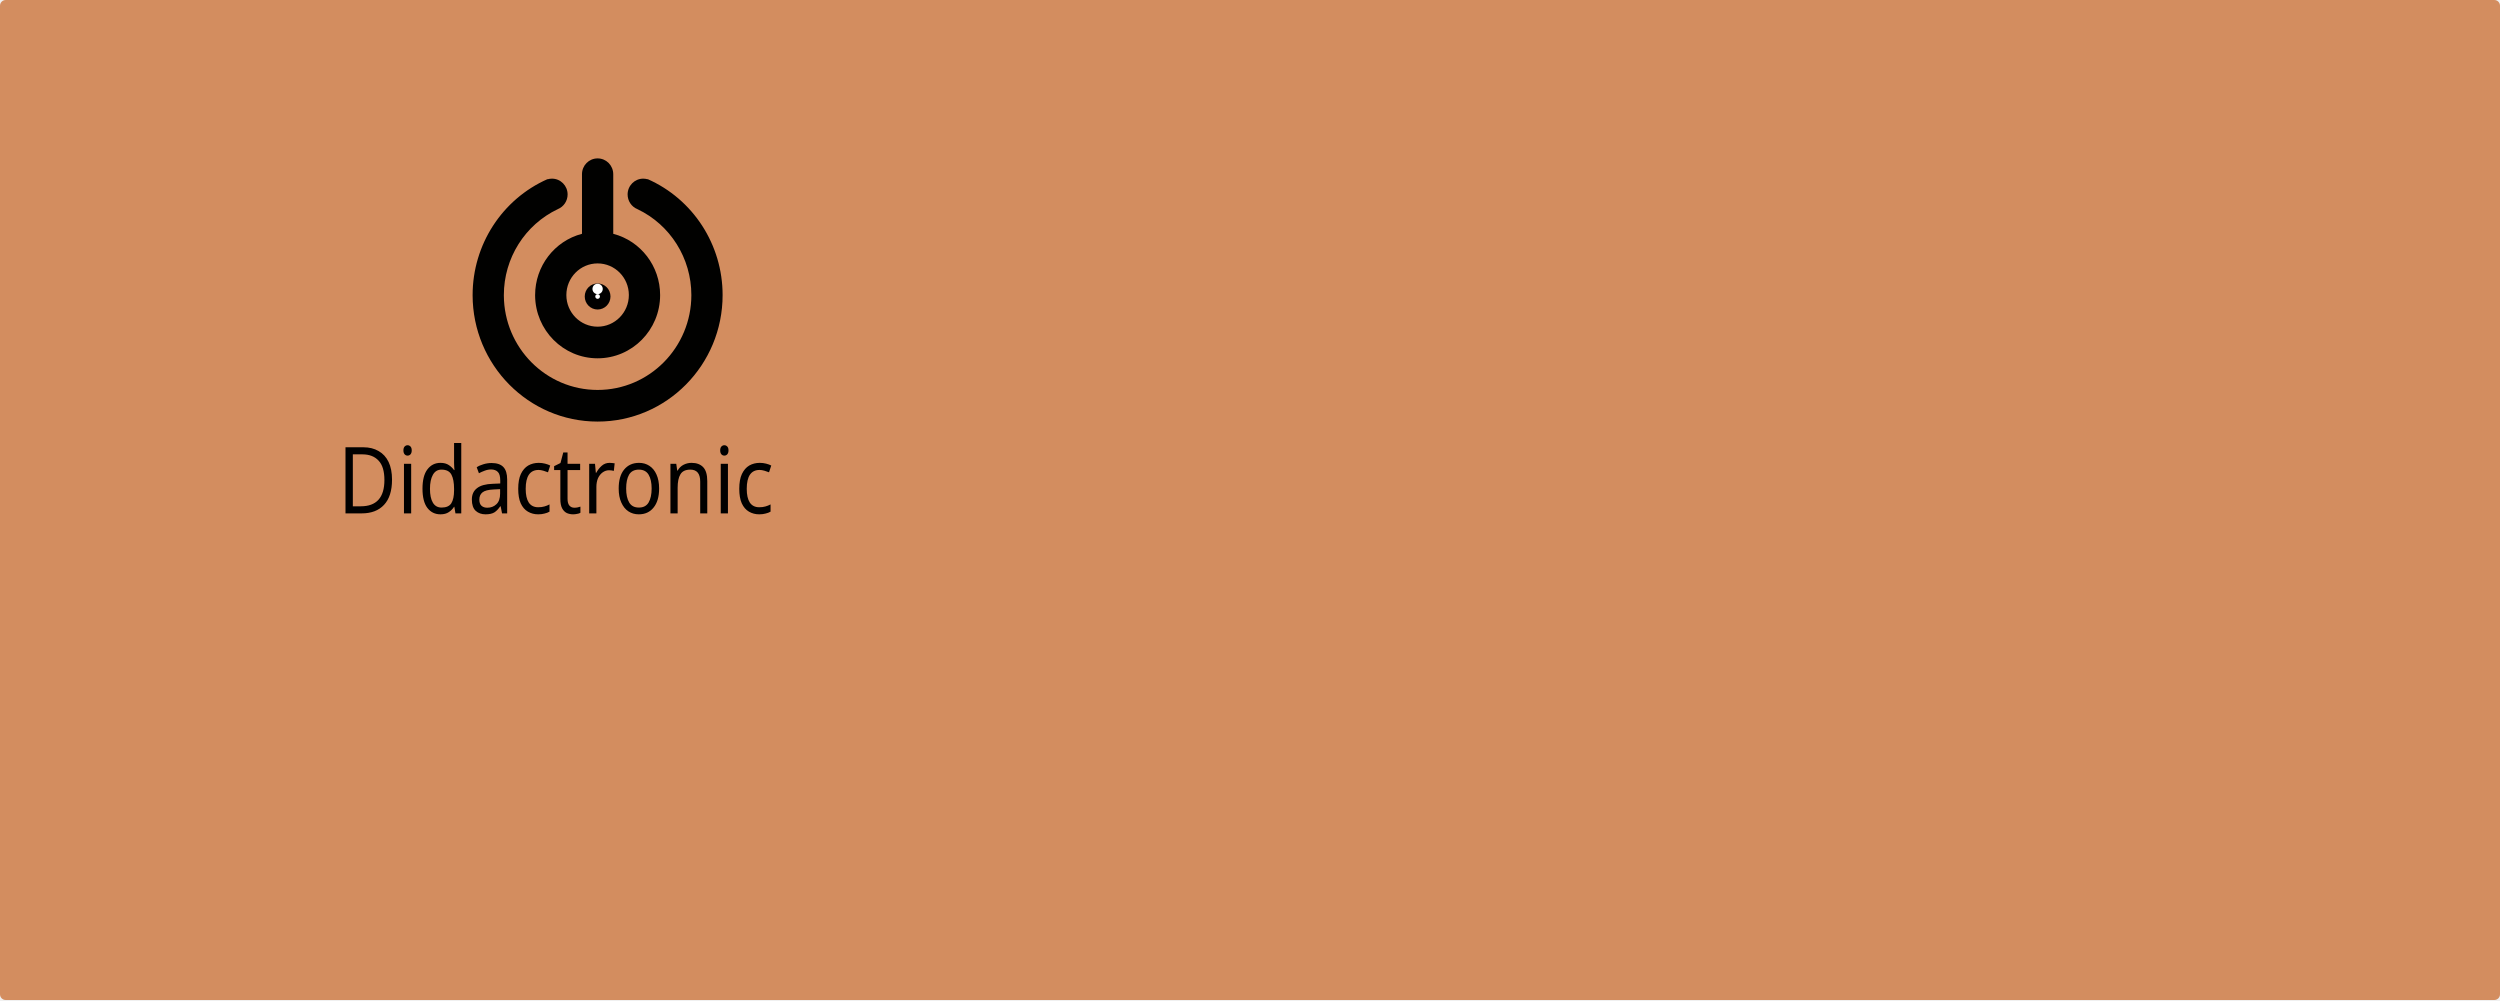
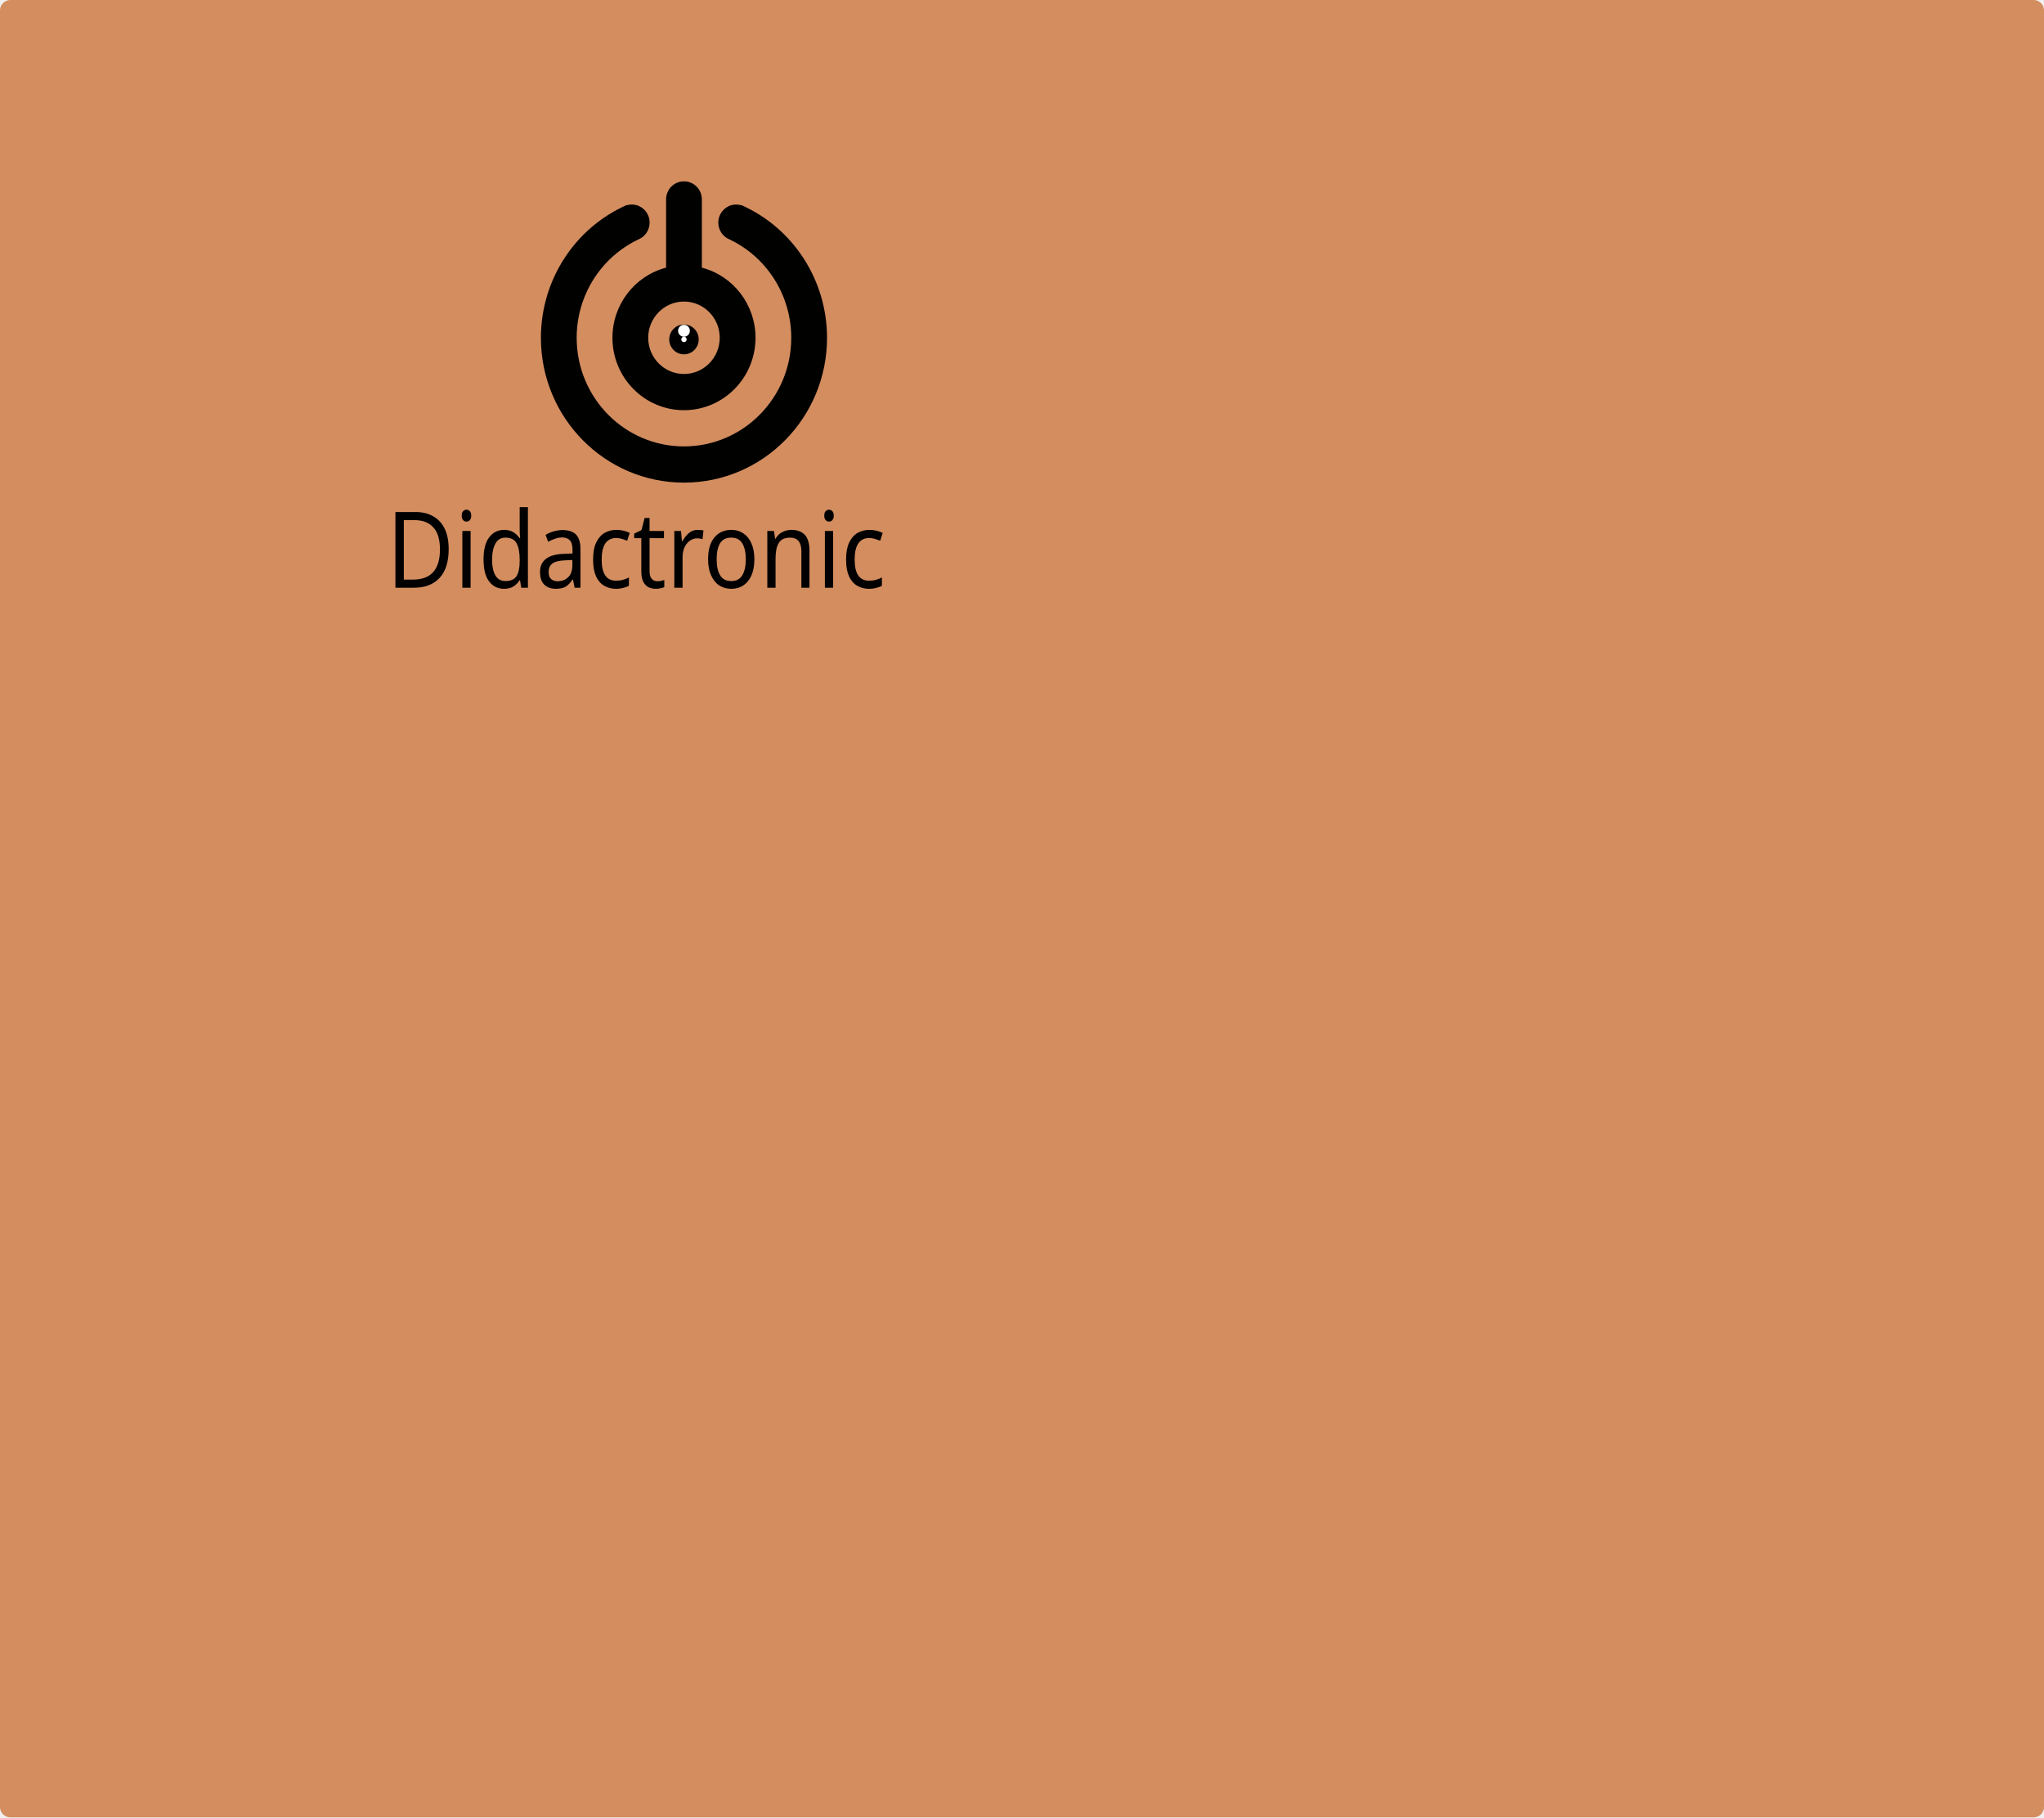
- <svg xmlns="http://www.w3.org/2000/svg" width="1889.774" height="755.91" viewBox="0 0 1889.774 755.91" version="1.1" id="svg1082" xml:space="preserve">
+ <svg xmlns="http://www.w3.org/2000/svg" width="1350" height="1200" viewBox="0 0 1350 1200" version="1.1" id="svg1082" xml:space="preserve">
  <defs id="defs1076" />
-   <rect style="fill:#d38d5f;stroke-width:0" id="rect1084" width="1889.774" height="755.91" x="0" y="0" ry="4.31" />
+   <rect style="fill:#d38d5f;stroke-width:0" id="rect1084" width="1350" height="1200" x="0" y="0" ry="6.842" />
  <g aria-label="&lt;/&gt;" transform="matrix(0.845208,0,0,1.138528,64.91578,26.83639)" id="text3814-6" style="font-weight:600;font-size:1.875px;font-family:airment;-inkscape-font-specification:'airment, Semi-Bold';fill:#ffffff;stroke-width:0" />
  <g id="g1250" transform="matrix(7.142491,0,0,7.142491,321.9303,119.7349)">
    <path id="path1717" style="display:inline;fill:#000000;fill-opacity:0.996;fill-rule:evenodd;stroke-width:0;stroke-miterlimit:4;stroke-dasharray:none" d="M 4.945,14.476 A 13.229,13.391 0 0 0 18.174,27.853 13.229,13.391 0 0 0 31.403,14.462 13.229,13.391 0 0 0 23.466,2.19 v 0.02 a 1.654,1.674 0 0 0 -0.463,-0.067 1.654,1.674 0 0 0 -1.654,1.674 1.654,1.674 0 0 0 1.031,1.55 9.922,10.043 0 0 1 5.716,9.095 9.922,10.043 0 0 1 -9.922,10.043 9.922,10.043 0 0 1 -9.922,-9.989 9.922,10.043 0 0 1 0,-0.054 A 9.922,10.043 0 0 1 13.968,5.367 1.654,1.674 0 0 0 14.999,3.816 1.654,1.674 0 0 0 13.346,2.143 1.654,1.674 0 0 0 12.883,2.209 V 2.19 a 13.229,13.391 0 0 0 -7.937,12.272 13.229,13.391 0 0 0 0,0.014 z m 6.615,0.031 a 6.615,6.695 0 0 0 6.615,6.65 6.615,6.695 0 0 0 6.615,-6.695 6.615,6.695 0 0 0 -4.961,-6.482 c 2.9e-5,-0.004 5.3e-4,-0.008 5.3e-4,-0.012 V 1.674 C 19.828,0.747 19.09,0 18.174,0 17.258,0 16.521,0.747 16.521,1.674 v 6.294 c 0,0.004 5.03e-4,0.008 5.29e-4,0.012 a 6.615,6.695 0 0 0 -4.961,6.483 6.615,6.695 0 0 0 0,0.045 z m 3.307,-0.041 a 3.307,3.348 0 0 1 0,-0.004 3.307,3.348 0 0 1 3.307,-3.348 3.307,3.348 0 0 1 3.307,3.348 3.307,3.348 0 0 1 -3.307,3.348 3.307,3.348 0 0 1 -3.307,-3.344 z" />
    <g id="g4464-2" transform="matrix(0.185005,-0.1685685,0.1672204,0.1864964,5.658445,9.934863)" style="fill:#ffffff">
      <g id="g586" transform="translate(0.879859,-1.929156)">
        <ellipse style="fill:#000000;stroke-width:0" id="path577" cx="50.829" cy="20.633" transform="rotate(42.10948)" rx="5.463" ry="5.485" />
        <ellipse style="fill:#ffffff;stroke-width:0" id="path579" cx="50.829" cy="17.458" transform="rotate(42.10948)" rx="2.185" ry="2.194" />
        <ellipse style="fill:#ffffff;stroke-width:0" id="path581" cx="50.829" cy="20.633" transform="rotate(42.10948)" rx="0.993" ry="0.997" />
      </g>
    </g>
    <text xml:space="preserve" style="font-style:normal;font-variant:normal;font-weight:normal;font-stretch:normal;font-size:9.187px;font-family:andromeda;-inkscape-font-specification:'andromeda, @wght=700';font-variant-ligatures:normal;font-variant-caps:normal;font-variant-numeric:normal;font-variant-east-asian:normal;font-variation-settings:'wght' 700;fill:#000000;stroke-width:0" x="-9.96" y="35.24" id="text748-6" transform="scale(0.9379593,1.066144)">
      <tspan id="tspan746-8" style="font-style:normal;font-variant:normal;font-weight:normal;font-stretch:normal;font-size:9.187px;font-family:'Electro Shackle';-inkscape-font-specification:'Electro Shackle, Normal';font-variant-ligatures:normal;font-variant-caps:normal;font-variant-numeric:normal;font-variant-east-asian:normal;fill:#000000;stroke-width:0" x="-9.96" y="35.24">Didactronic</tspan>
    </text>
  </g>
</svg>
